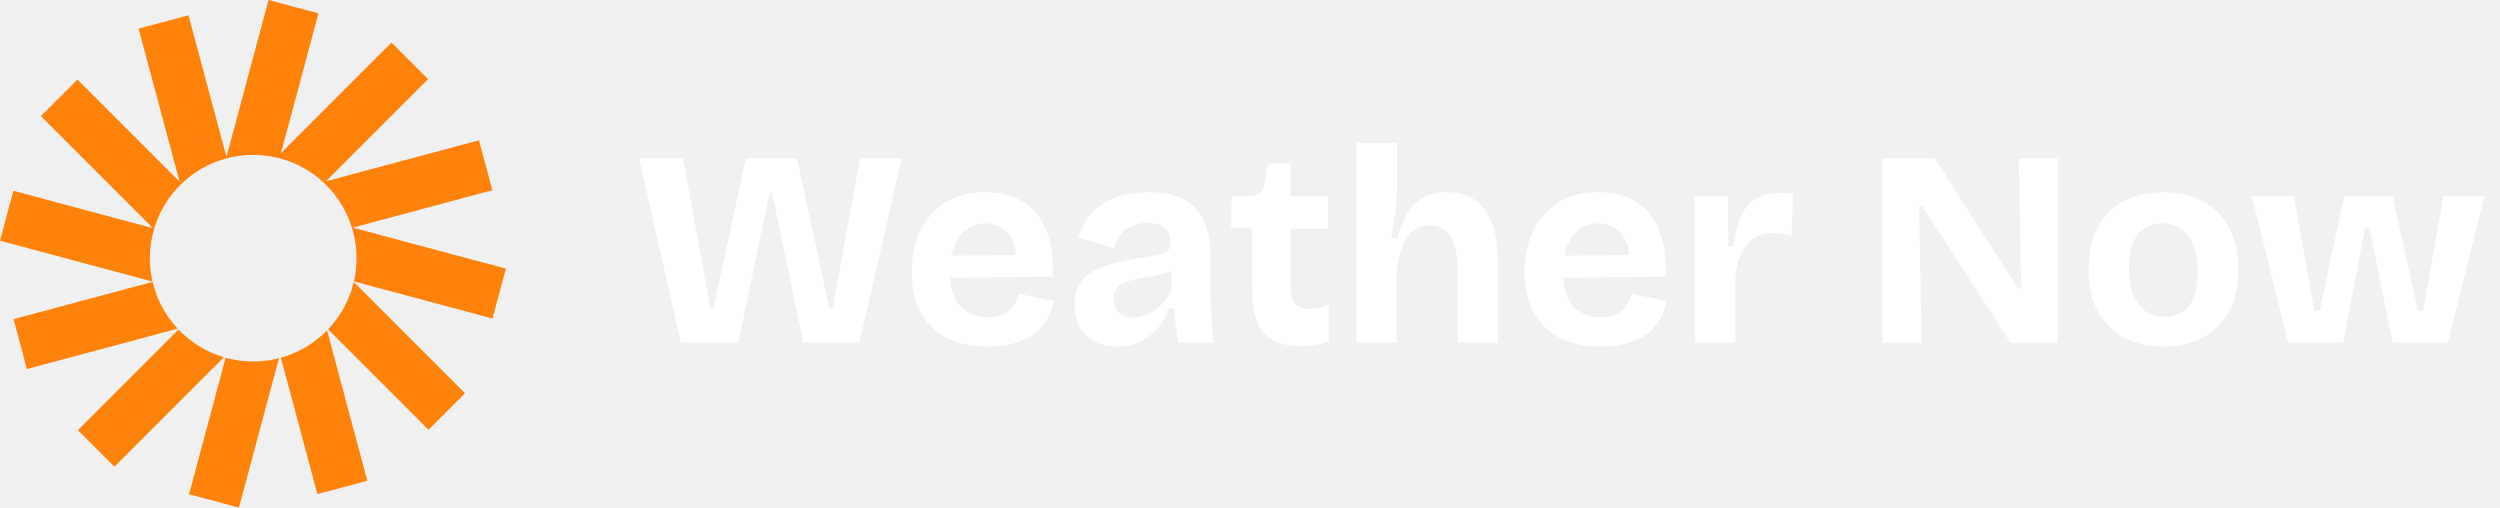
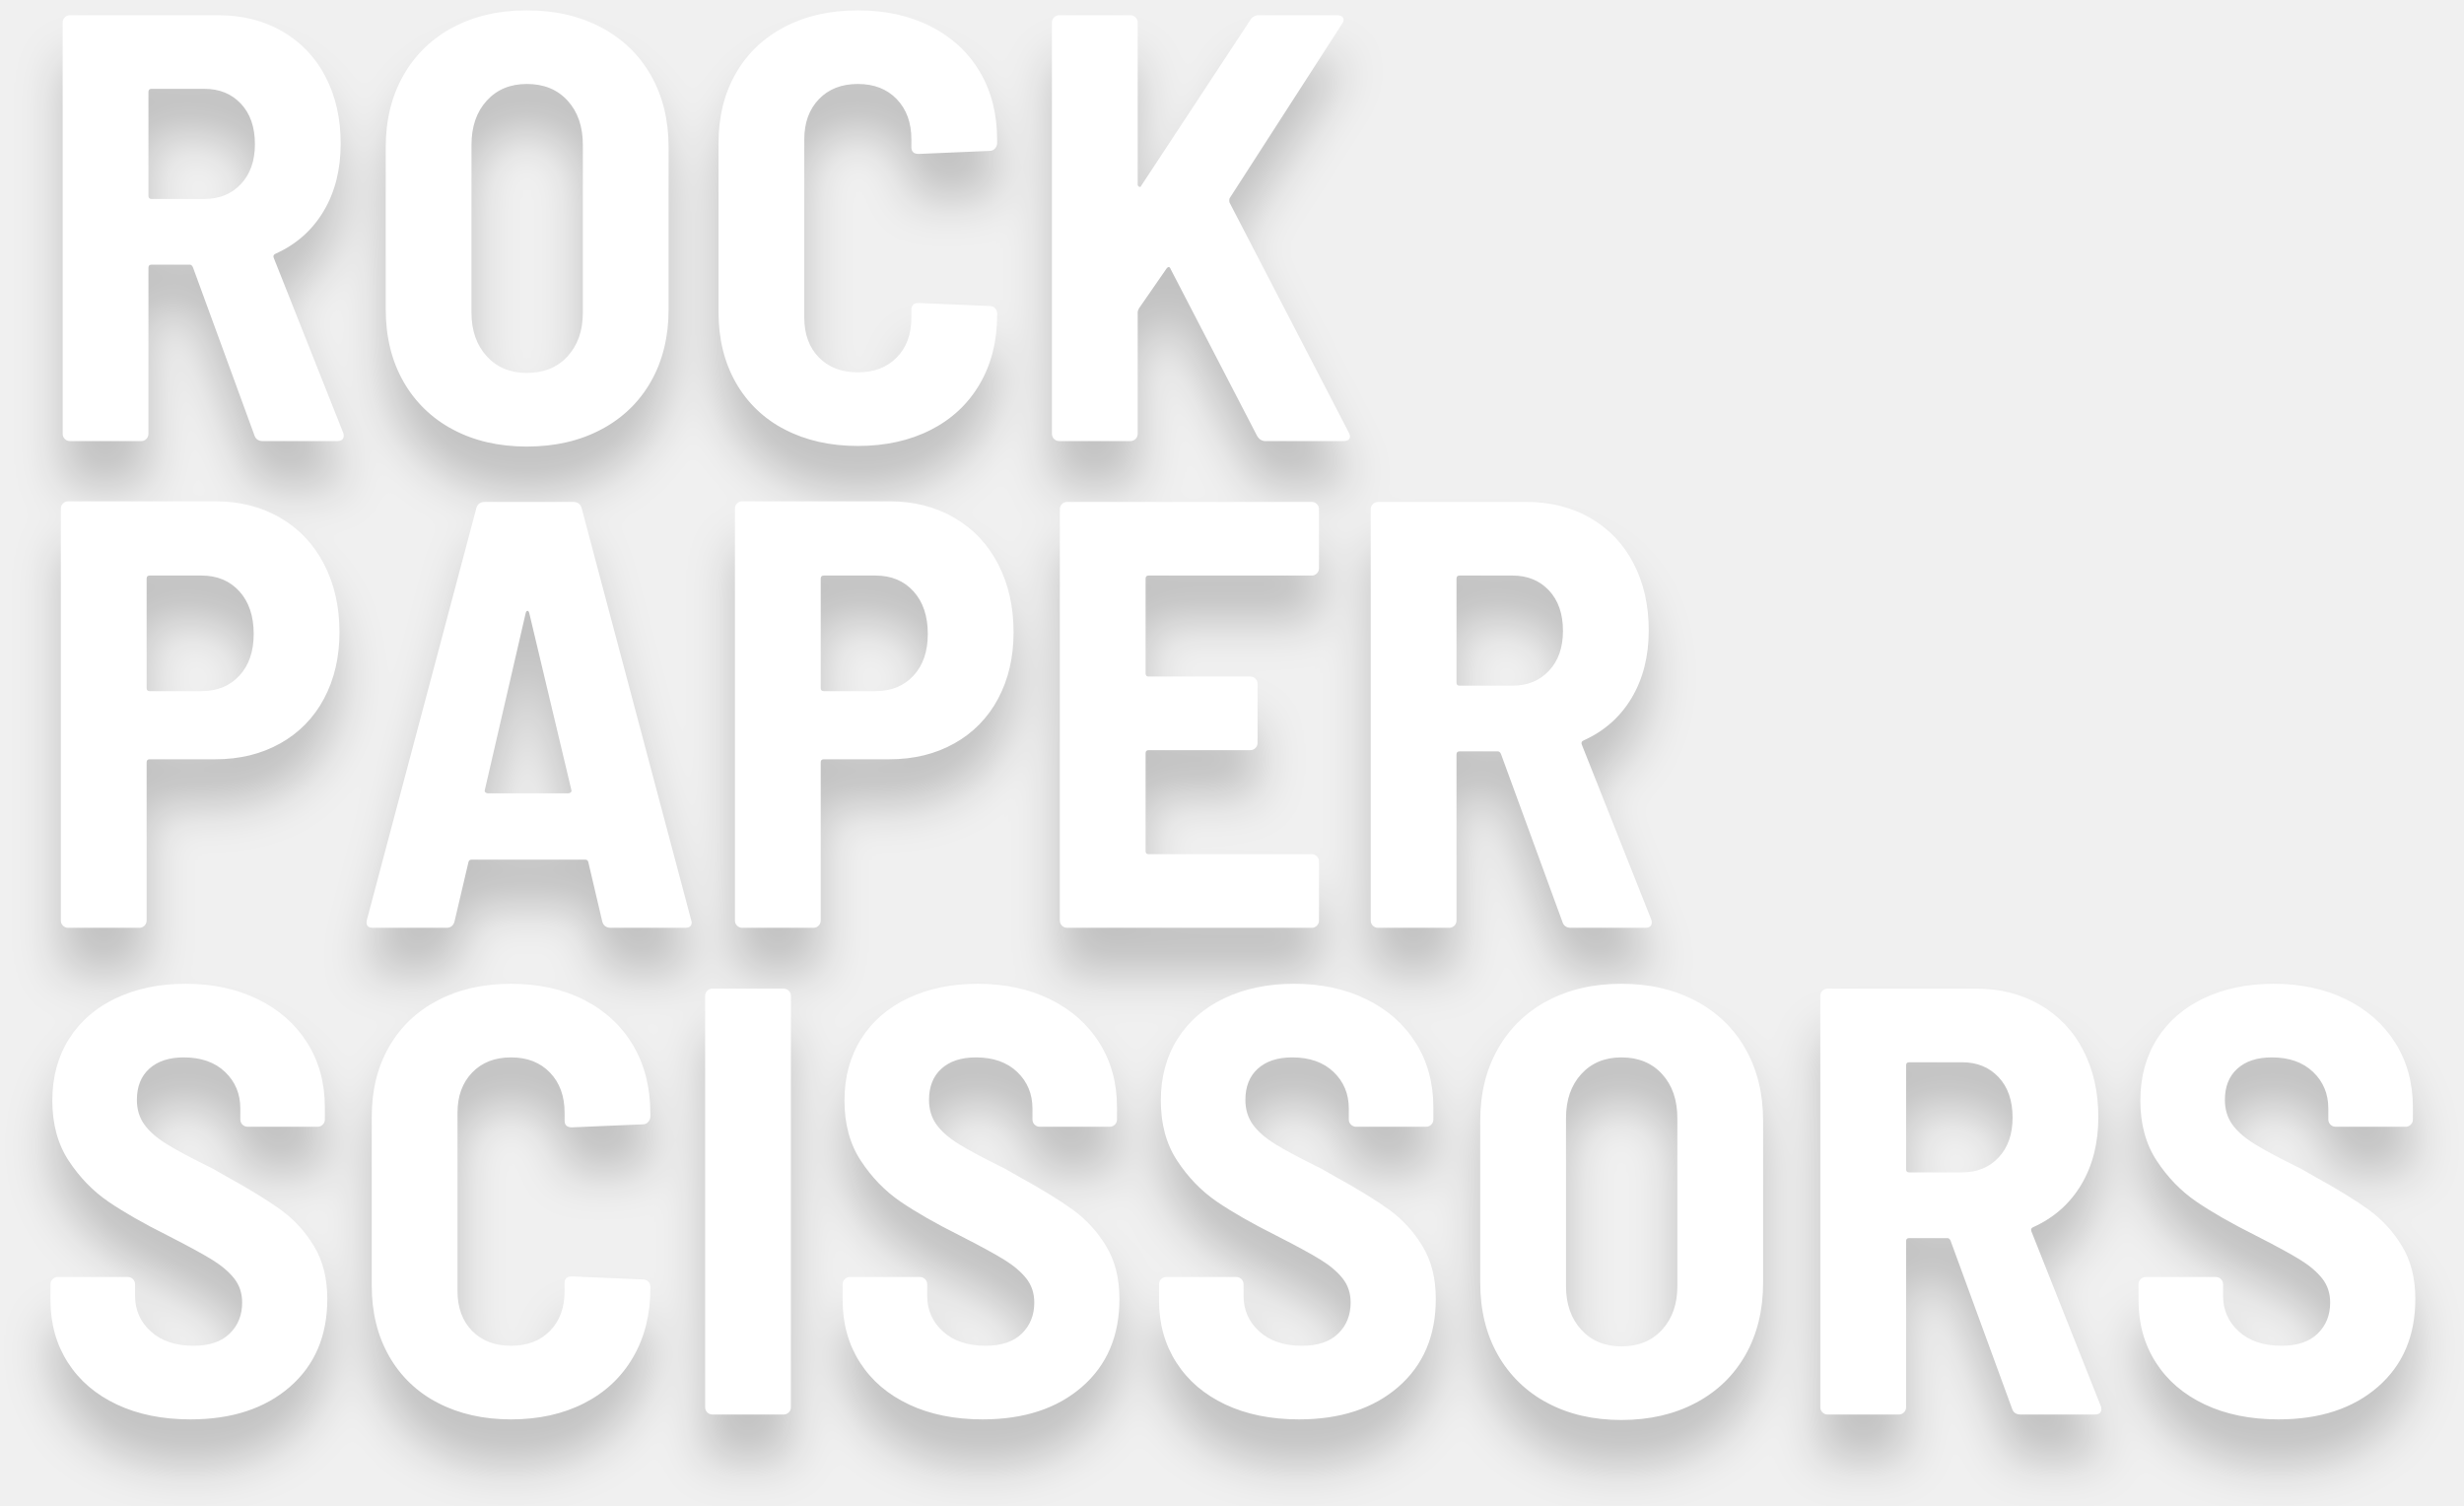
- <svg xmlns="http://www.w3.org/2000/svg" width="197" height="40" fill="none" viewBox="0 0 197 40">
-   <g clip-path="url(#a)">
-     <path fill="#FF820A" d="M25.093 1.054 21.16 0l-3.315 12.37-2.992-11.168-3.933 1.054 3.233 12.066L6.1 6.269l-2.88 2.88 8.834 8.832-11-2.947L0 18.967l12.019 3.22a8.144 8.144 0 1 1 15.869-.011l10.922 2.926 1.054-3.933-12.066-3.233 11-2.947-1.054-3.934-12.066 3.234 8.053-8.053-2.88-2.88-8.71 8.711 2.952-11.013Z" />
-     <path fill="#FF820A" d="M27.877 22.221a8.127 8.127 0 0 1-2.026 3.733l7.913 7.913 2.88-2.88-8.767-8.766ZM25.771 26.037a8.137 8.137 0 0 1-3.639 2.151l2.88 10.746 3.933-1.054-3.174-11.843ZM21.985 28.227a8.157 8.157 0 0 1-2.033.256c-.753 0-1.481-.102-2.173-.293l-2.881 10.756L18.83 40l3.154-11.773ZM17.64 28.15a8.142 8.142 0 0 1-3.574-2.183L6.133 33.9l2.88 2.88 8.628-8.63ZM14 25.897a8.125 8.125 0 0 1-1.976-3.686L1.066 25.147 2.12 29.08 14 25.897Z" />
-     <path fill="#fff" d="M53.648 27 50.37 12.48h3.454l2.156 11.814h.242l2.552-11.814H62.8l2.552 11.814h.264l2.156-11.814h3.278L67.728 27h-4.422l-2.464-11.814h-.198L58.18 27h-4.532Zm24.198.308c-.953 0-1.804-.132-2.552-.396a5.14 5.14 0 0 1-1.87-1.144 5.018 5.018 0 0 1-1.188-1.848c-.264-.733-.396-1.562-.396-2.486 0-.91.125-1.745.374-2.508a5.719 5.719 0 0 1 1.144-2.002 5 5 0 0 1 1.826-1.32c.719-.308 1.533-.462 2.442-.462.88 0 1.665.147 2.354.44.69.279 1.262.704 1.716 1.276.47.572.807 1.276 1.012 2.112.22.821.301 1.767.242 2.838l-9.064.088v-1.738l7.238-.066-1.122.88c.103-.777.052-1.415-.154-1.914-.205-.499-.506-.865-.902-1.1a2.386 2.386 0 0 0-1.276-.352c-.557 0-1.048.147-1.474.44-.425.293-.755.726-.99 1.298-.234.557-.352 1.232-.352 2.024 0 1.247.272 2.163.814 2.75.558.587 1.284.88 2.178.88.411 0 .756-.051 1.034-.154.294-.117.528-.264.704-.44.191-.176.338-.374.44-.594.118-.22.213-.44.286-.66l2.75.594a5.262 5.262 0 0 1-.594 1.474c-.249.425-.586.8-1.012 1.122-.425.308-.938.543-1.54.704-.586.176-1.276.264-2.068.264Zm10.143 0c-.645 0-1.217-.125-1.716-.374a2.864 2.864 0 0 1-1.166-1.122c-.279-.484-.418-1.085-.418-1.804 0-.63.117-1.159.352-1.584.25-.425.609-.77 1.078-1.034.47-.264 1.049-.484 1.738-.66.69-.176 1.474-.33 2.354-.462.47-.073.85-.14 1.144-.198.308-.073.535-.183.682-.33.147-.161.22-.389.22-.682 0-.41-.147-.763-.44-1.056-.293-.293-.755-.44-1.386-.44-.425 0-.821.073-1.188.22-.352.147-.66.367-.924.66-.25.293-.433.667-.55 1.122l-2.794-.858a4.982 4.982 0 0 1 .748-1.562c.337-.44.74-.807 1.21-1.1a5.106 5.106 0 0 1 1.606-.682 8.25 8.25 0 0 1 1.958-.22c1.13 0 2.046.183 2.75.55.719.352 1.254.91 1.606 1.672.352.748.528 1.716.528 2.904v1.98c0 .513.007 1.034.022 1.562.03.528.059 1.063.088 1.606L95.623 27H92.83a37.091 37.091 0 0 1-.176-1.254c-.044-.484-.08-.968-.11-1.452h-.396a5.078 5.078 0 0 1-.88 1.518c-.381.455-.85.821-1.408 1.1-.543.264-1.166.396-1.87.396Zm1.342-2.288c.279 0 .557-.051.836-.154.293-.103.572-.242.836-.418.279-.19.528-.425.748-.704.235-.279.425-.594.572-.946l-.044-1.848.506.11c-.264.19-.572.345-.924.462a8.59 8.59 0 0 1-1.1.242c-.367.059-.733.125-1.1.198a5.652 5.652 0 0 0-.99.286 1.8 1.8 0 0 0-.682.484c-.161.19-.242.462-.242.814 0 .455.147.814.44 1.078.293.264.675.396 1.144.396Zm13.111 2.244c-1.29 0-2.244-.337-2.86-1.012-.601-.69-.902-1.782-.902-3.278v-5.038h-1.672l.044-2.486h1.166c.455 0 .792-.066 1.012-.198.22-.132.352-.374.396-.726l.286-1.65h1.804v2.574h2.926v2.574h-2.926v4.818c0 .528.125.91.374 1.144.25.235.631.352 1.144.352.279 0 .543-.03.792-.088a1.91 1.91 0 0 0 .682-.286v2.948a6.552 6.552 0 0 1-1.254.286 8.932 8.932 0 0 1-1.012.066Zm4.454-.264V11.27h3.19v3.608c0 .293-.014.601-.044.924a7.678 7.678 0 0 1-.11.99c-.044.323-.095.653-.154.99-.044.337-.095.675-.154 1.012h.484c.206-.748.462-1.393.77-1.936.323-.543.734-.96 1.232-1.254.499-.308 1.13-.462 1.892-.462 1.35 0 2.362.477 3.036 1.43.675.939 1.012 2.383 1.012 4.334V27h-3.19v-5.61c0-1.232-.183-2.141-.55-2.728-.352-.601-.887-.902-1.606-.902-.586 0-1.07.176-1.452.528-.381.352-.667.829-.858 1.43-.19.587-.3 1.247-.33 1.98V27h-3.168Zm19.247.308c-.953 0-1.804-.132-2.552-.396a5.15 5.15 0 0 1-1.87-1.144 5.028 5.028 0 0 1-1.188-1.848c-.264-.733-.396-1.562-.396-2.486 0-.91.125-1.745.374-2.508a5.73 5.73 0 0 1 1.144-2.002 5.008 5.008 0 0 1 1.826-1.32c.719-.308 1.533-.462 2.442-.462.88 0 1.665.147 2.354.44.69.279 1.262.704 1.716 1.276.47.572.807 1.276 1.012 2.112.22.821.301 1.767.242 2.838l-9.064.088v-1.738l7.238-.066-1.122.88c.103-.777.052-1.415-.154-1.914-.205-.499-.506-.865-.902-1.1a2.383 2.383 0 0 0-1.276-.352c-.557 0-1.048.147-1.474.44-.425.293-.755.726-.99 1.298-.234.557-.352 1.232-.352 2.024 0 1.247.272 2.163.814 2.75.558.587 1.284.88 2.178.88.411 0 .756-.051 1.034-.154.294-.117.528-.264.704-.44.191-.176.338-.374.44-.594.118-.22.213-.44.286-.66l2.75.594a5.262 5.262 0 0 1-.594 1.474c-.249.425-.586.8-1.012 1.122-.425.308-.938.543-1.54.704-.586.176-1.276.264-2.068.264Zm7.415-.308V15.45h2.618l.022 3.938h.418c.118-.983.316-1.782.594-2.398.294-.616.697-1.07 1.21-1.364.514-.293 1.152-.44 1.914-.44.132 0 .272.007.418.022.162 0 .345.022.55.066l-.132 3.366a2.794 2.794 0 0 0-.726-.22 4.33 4.33 0 0 0-.704-.066c-.572 0-1.063.132-1.474.396-.41.264-.748.645-1.012 1.144-.249.484-.418 1.078-.506 1.782V27h-3.19Zm14.764 0V12.48h4.136l6.578 10.274h.242l-.198-10.274h3.08V27h-3.74l-6.952-10.758h-.242L151.424 27h-3.102Zm22.14.308c-1.158 0-2.178-.227-3.058-.682a5.052 5.052 0 0 1-2.068-2.046c-.498-.91-.748-2.039-.748-3.388 0-1.35.25-2.471.748-3.366.514-.895 1.21-1.562 2.09-2.002.895-.455 1.907-.682 3.036-.682 1.159 0 2.178.227 3.058.682a4.845 4.845 0 0 1 2.09 2.046c.514.895.77 2.017.77 3.366 0 1.364-.264 2.5-.792 3.41a4.873 4.873 0 0 1-2.112 2.002c-.88.44-1.884.66-3.014.66Zm.11-2.354c.572 0 1.049-.132 1.43-.396.396-.264.69-.66.88-1.188.206-.543.308-1.195.308-1.958 0-.807-.11-1.489-.33-2.046-.205-.572-.513-1.005-.924-1.298-.41-.308-.931-.462-1.562-.462-.542 0-1.012.132-1.408.396-.396.25-.696.645-.902 1.188-.205.528-.308 1.18-.308 1.958 0 1.247.25 2.193.748 2.838.499.645 1.188.968 2.068.968ZM180.306 27l-2.86-11.55h3.3l1.628 9.042h.418l1.936-9.042h3.806l2.002 9.042h.418l1.584-9.042h3.234L192.89 27h-4.356l-1.804-8.976h-.374L184.64 27h-4.334Z" />
+ <svg xmlns="http://www.w3.org/2000/svg" xmlns:xlink="http://www.w3.org/1999/xlink" width="162" height="99">
+   <defs>
+     <filter id="a" width="107.7%" height="112.9%" x="-3.9%" y="-3.2%" filterUnits="objectBoundingBox">
+       <feOffset dy="3" in="SourceAlpha" result="shadowOffsetOuter1" />
+       <feGaussianBlur in="shadowOffsetOuter1" result="shadowBlurOuter1" stdDeviation="1.5" />
+       <feColorMatrix in="shadowBlurOuter1" values="0 0 0 0 0 0 0 0 0 0 0 0 0 0 0 0 0 0 0.197 0" />
+     </filter>
+     <path id="b" d="M39.28 56a.463.463 0 00.34-.14.463.463 0 00.14-.34V44.6c0-.133.067-.2.2-.2h2.52c.08 0 .147.053.2.16l4.04 11.04c.08.267.267.4.56.4h4.88c.293 0 .44-.12.44-.36a.445.445 0 00-.04-.2L48 43.96c-.053-.133-.013-.227.12-.28 1.36-.613 2.413-1.547 3.16-2.8.747-1.253 1.12-2.733 1.12-4.44 0-1.653-.333-3.12-1-4.4a7.203 7.203 0 00-2.84-2.98c-1.227-.707-2.627-1.06-4.2-1.06H34.6a.463.463 0 00-.34.14.463.463 0 00-.14.34v27.04c0 .133.047.247.14.34.093.093.207.14.34.14h4.68zm4.16-15.92h-3.48c-.133 0-.2-.067-.2-.2v-6.84c0-.133.067-.2.2-.2h3.48c.987 0 1.787.327 2.4.98s.92 1.54.92 2.66c0 1.093-.307 1.967-.92 2.62s-1.413.98-2.4.98zm21.2 16.28c1.84 0 3.467-.373 4.88-1.12 1.413-.747 2.507-1.8 3.28-3.16.773-1.36 1.16-2.947 1.16-4.76V36.68c0-1.787-.387-3.36-1.16-4.72-.773-1.36-1.867-2.413-3.28-3.16-1.413-.747-3.04-1.12-4.88-1.12-1.84 0-3.46.373-4.86 1.12a8.003 8.003 0 00-3.26 3.16c-.773 1.36-1.16 2.933-1.16 4.72v10.64c0 1.813.387 3.4 1.16 4.76a8.003 8.003 0 003.26 3.16c1.4.747 3.02 1.12 4.86 1.12zm0-4.84c-1.093 0-1.973-.367-2.64-1.1-.667-.733-1-1.687-1-2.86V36.52c0-1.2.333-2.167 1-2.9.667-.733 1.547-1.1 2.64-1.1 1.12 0 2.013.367 2.68 1.1.667.733 1 1.7 1 2.9v11.04c0 1.173-.333 2.127-1 2.86-.667.733-1.56 1.1-2.68 1.1zm21.76 4.8c1.813 0 3.413-.353 4.8-1.06 1.387-.707 2.46-1.713 3.22-3.02.76-1.307 1.14-2.813 1.14-4.52v-.12a.463.463 0 00-.14-.34.463.463 0 00-.34-.14l-4.68-.2c-.32 0-.48.147-.48.44v.52c0 1.093-.32 1.967-.96 2.62-.64.653-1.493.98-2.56.98s-1.92-.327-2.56-.98c-.64-.653-.96-1.527-.96-2.62V36.16c0-1.093.32-1.973.96-2.64.64-.667 1.493-1 2.56-1s1.92.333 2.56 1c.64.667.96 1.547.96 2.64v.52c0 .293.16.44.48.44l4.68-.2a.436.436 0 00.34-.16.533.533 0 00.14-.36v-.2c0-1.707-.38-3.2-1.14-4.48-.76-1.28-1.833-2.273-3.22-2.98-1.387-.707-2.987-1.06-4.8-1.06-1.813 0-3.413.36-4.8 1.08-1.387.72-2.46 1.74-3.22 3.06-.76 1.32-1.14 2.847-1.14 4.58v11.12c0 1.76.38 3.307 1.14 4.64a7.716 7.716 0 003.22 3.08c1.387.72 2.987 1.08 4.8 1.08zm17.92-.32a.463.463 0 00.34-.14.463.463 0 00.14-.34v-8c0-.053.027-.133.08-.24l1.8-2.6c.053-.08.107-.12.16-.12.053 0 .093.04.12.12l5.68 10.96c.133.24.32.36.56.36h5.12c.293 0 .44-.107.44-.32a.614.614 0 00-.08-.24l-7.84-15.12a.498.498 0 010-.28l7.4-11.48c.107-.16.127-.293.06-.4-.067-.107-.193-.16-.38-.16h-5.16a.627.627 0 00-.56.32l-7.16 10.88c-.027.08-.073.107-.14.08-.067-.027-.1-.08-.1-.16V28.48a.463.463 0 00-.14-.34.463.463 0 00-.34-.14h-4.68a.463.463 0 00-.34.14.463.463 0 00-.14.34v27.04c0 .133.047.247.14.34.093.093.207.14.34.14h4.68zM39.16 88a.463.463 0 00.34-.14.463.463 0 00.14-.34v-10.4c0-.133.067-.2.2-.2h4.32c1.6 0 3.02-.347 4.26-1.04a7.197 7.197 0 002.88-2.94c.68-1.267 1.02-2.727 1.02-4.38 0-1.68-.34-3.173-1.02-4.48-.68-1.307-1.64-2.32-2.88-3.04-1.24-.72-2.66-1.08-4.26-1.08h-9.68a.463.463 0 00-.34.14.463.463 0 00-.14.34v27.08c0 .133.047.247.14.34.093.093.207.14.34.14h4.68zm4.08-15.56h-3.4c-.133 0-.2-.067-.2-.2v-7.2c0-.133.067-.2.2-.2h3.4c1.04 0 1.873.347 2.5 1.04.627.693.94 1.627.94 2.8 0 1.147-.313 2.06-.94 2.74-.627.68-1.46 1.02-2.5 1.02zM59.36 88c.267 0 .44-.133.52-.4l.92-3.92c.027-.107.093-.16.2-.16h7.48c.107 0 .173.053.2.16l.92 3.92c.08.267.267.4.56.4h4.88c.293 0 .44-.12.44-.36l-.04-.16-7.2-27.08c-.08-.267-.267-.4-.56-.4h-5.8c-.293 0-.48.133-.56.4l-7.2 27.08c-.08.347.053.52.4.52h4.84zm8-8.84h-5.28a.266.266 0 01-.16-.06c-.053-.04-.067-.1-.04-.18l2.68-11.6c.027-.107.067-.16.12-.16.053 0 .093.053.12.16l2.76 11.6c.027.08.013.14-.04.18a.266.266 0 01-.16.06zM83.48 88a.463.463 0 00.34-.14.463.463 0 00.14-.34v-10.4c0-.133.067-.2.2-.2h4.32c1.6 0 3.02-.347 4.26-1.04a7.197 7.197 0 002.88-2.94c.68-1.267 1.02-2.727 1.02-4.38 0-1.68-.34-3.173-1.02-4.48-.68-1.307-1.64-2.32-2.88-3.04-1.24-.72-2.66-1.08-4.26-1.08H78.8a.463.463 0 00-.34.14.463.463 0 00-.14.34v27.08c0 .133.047.247.14.34.093.093.207.14.34.14h4.68zm4.08-15.56h-3.4c-.133 0-.2-.067-.2-.2v-7.2c0-.133.067-.2.2-.2h3.4c1.04 0 1.873.347 2.5 1.04.627.693.94 1.627.94 2.8 0 1.147-.313 2.06-.94 2.74-.627.68-1.46 1.02-2.5 1.02zM116.24 88a.463.463 0 00.34-.14.463.463 0 00.14-.34v-3.88a.463.463 0 00-.14-.34.463.463 0 00-.34-.14h-10.72c-.133 0-.2-.067-.2-.2v-6.44c0-.133.067-.2.2-.2h6.68a.463.463 0 00.34-.14.463.463 0 00.14-.34v-3.88a.463.463 0 00-.14-.34.463.463 0 00-.34-.14h-6.68c-.133 0-.2-.067-.2-.2v-6.24c0-.133.067-.2.2-.2h10.72a.463.463 0 00.34-.14.463.463 0 00.14-.34v-3.88a.463.463 0 00-.14-.34.463.463 0 00-.34-.14h-16.08a.463.463 0 00-.34.14.463.463 0 00-.14.34v27.04c0 .133.047.247.14.34.093.093.207.14.34.14h16.08zm9.04 0a.463.463 0 00.34-.14.463.463 0 00.14-.34V76.6c0-.133.067-.2.2-.2h2.52c.08 0 .147.053.2.16l4.04 11.04c.08.267.267.4.56.4h4.88c.293 0 .44-.12.44-.36a.445.445 0 00-.04-.2L134 75.96c-.053-.133-.013-.227.12-.28 1.36-.613 2.413-1.547 3.16-2.8.747-1.253 1.12-2.733 1.12-4.44 0-1.653-.333-3.12-1-4.4a7.203 7.203 0 00-2.84-2.98c-1.227-.707-2.627-1.06-4.2-1.06h-9.76a.463.463 0 00-.34.14.463.463 0 00-.14.34v27.04c0 .133.047.247.14.34.093.093.207.14.34.14h4.68zm4.16-15.92h-3.48c-.133 0-.2-.067-.2-.2v-6.84c0-.133.067-.2.2-.2h3.48c.987 0 1.787.327 2.4.98s.92 1.54.92 2.66c0 1.093-.307 1.967-.92 2.62s-1.413.98-2.4.98zm-86.92 48.24c2.72 0 4.9-.713 6.54-2.14 1.64-1.427 2.46-3.353 2.46-5.78 0-1.36-.293-2.52-.88-3.48a8.124 8.124 0 00-2.18-2.38c-.867-.627-2.073-1.367-3.62-2.22l-.84-.48c-1.36-.667-2.373-1.207-3.04-1.62-.667-.413-1.16-.847-1.48-1.3-.32-.453-.48-.987-.48-1.6 0-.88.273-1.567.82-2.06.547-.493 1.3-.74 2.26-.74 1.147 0 2.053.32 2.72.96.667.64 1 1.44 1 2.4v.72c0 .133.047.247.14.34.093.093.207.14.34.14h4.6a.463.463 0 00.34-.14.463.463 0 00.14-.34v-.8c0-1.6-.387-3.013-1.16-4.24-.773-1.227-1.853-2.18-3.24-2.86-1.387-.68-2.973-1.02-4.76-1.02-1.707 0-3.227.313-4.56.94-1.333.627-2.367 1.52-3.1 2.68-.733 1.16-1.1 2.513-1.1 4.06 0 1.547.36 2.867 1.08 3.96.72 1.093 1.587 1.987 2.6 2.68 1.013.693 2.32 1.44 3.92 2.24 1.307.667 2.273 1.193 2.9 1.58.627.387 1.113.8 1.46 1.24.347.44.52.967.52 1.58 0 .827-.273 1.507-.82 2.04-.547.533-1.34.8-2.38.8-1.173 0-2.107-.313-2.8-.94-.693-.627-1.04-1.407-1.04-2.34v-.76a.463.463 0 00-.14-.34.463.463 0 00-.34-.14h-4.6a.463.463 0 00-.34.14.463.463 0 00-.14.34v1.04c0 1.547.38 2.913 1.14 4.1.76 1.187 1.833 2.107 3.22 2.76 1.387.653 3 .98 4.84.98zm21.08 0c1.813 0 3.413-.353 4.8-1.06 1.387-.707 2.46-1.713 3.22-3.02.76-1.307 1.14-2.813 1.14-4.52v-.12a.463.463 0 00-.14-.34.463.463 0 00-.34-.14l-4.68-.2c-.32 0-.48.147-.48.44v.52c0 1.093-.32 1.967-.96 2.62-.64.653-1.493.98-2.56.98s-1.92-.327-2.56-.98c-.64-.653-.96-1.527-.96-2.62v-11.72c0-1.093.32-1.973.96-2.64.64-.667 1.493-1 2.56-1s1.92.333 2.56 1c.64.667.96 1.547.96 2.64v.52c0 .293.16.44.48.44l4.68-.2a.436.436 0 00.34-.16.533.533 0 00.14-.36v-.2c0-1.707-.38-3.2-1.14-4.48-.76-1.28-1.833-2.273-3.22-2.98-1.387-.707-2.987-1.06-4.8-1.06-1.813 0-3.413.36-4.8 1.08-1.387.72-2.46 1.74-3.22 3.06-.76 1.32-1.14 2.847-1.14 4.58v11.12c0 1.76.38 3.307 1.14 4.64a7.716 7.716 0 003.22 3.08c1.387.72 2.987 1.08 4.8 1.08zm17.92-.32a.463.463 0 00.34-.14.463.463 0 00.14-.34V92.48a.463.463 0 00-.14-.34.463.463 0 00-.34-.14h-4.68a.463.463 0 00-.34.14.463.463 0 00-.14.34v27.04c0 .133.047.247.14.34.093.093.207.14.34.14h4.68zm13.08.32c2.72 0 4.9-.713 6.54-2.14 1.64-1.427 2.46-3.353 2.46-5.78 0-1.36-.293-2.52-.88-3.48a8.124 8.124 0 00-2.18-2.38c-.867-.627-2.073-1.367-3.62-2.22l-.84-.48c-1.36-.667-2.373-1.207-3.04-1.62-.667-.413-1.16-.847-1.48-1.3-.32-.453-.48-.987-.48-1.6 0-.88.273-1.567.82-2.06.547-.493 1.3-.74 2.26-.74 1.147 0 2.053.32 2.72.96.667.64 1 1.44 1 2.4v.72c0 .133.047.247.14.34.093.093.207.14.34.14h4.6a.463.463 0 00.34-.14.463.463 0 00.14-.34v-.8c0-1.6-.387-3.013-1.16-4.24-.773-1.227-1.853-2.18-3.24-2.86-1.387-.68-2.973-1.02-4.76-1.02-1.707 0-3.227.313-4.56.94-1.333.627-2.367 1.52-3.1 2.68-.733 1.16-1.1 2.513-1.1 4.06 0 1.547.36 2.867 1.08 3.96.72 1.093 1.587 1.987 2.6 2.68 1.013.693 2.32 1.44 3.92 2.24 1.307.667 2.273 1.193 2.9 1.58.627.387 1.113.8 1.46 1.24.347.44.52.967.52 1.58 0 .827-.273 1.507-.82 2.04-.547.533-1.34.8-2.38.8-1.173 0-2.107-.313-2.8-.94-.693-.627-1.04-1.407-1.04-2.34v-.76a.463.463 0 00-.14-.34.463.463 0 00-.34-.14h-4.6a.463.463 0 00-.34.14.463.463 0 00-.14.34v1.04c0 1.547.38 2.913 1.14 4.1.76 1.187 1.833 2.107 3.22 2.76 1.387.653 3 .98 4.84.98zm20.8 0c2.72 0 4.9-.713 6.54-2.14 1.64-1.427 2.46-3.353 2.46-5.78 0-1.36-.293-2.52-.88-3.48a8.124 8.124 0 00-2.18-2.38c-.867-.627-2.073-1.367-3.62-2.22l-.84-.48c-1.36-.667-2.373-1.207-3.04-1.62-.667-.413-1.16-.847-1.48-1.3-.32-.453-.48-.987-.48-1.6 0-.88.273-1.567.82-2.06.547-.493 1.3-.74 2.26-.74 1.147 0 2.053.32 2.72.96.667.64 1 1.44 1 2.4v.72c0 .133.047.247.14.34.093.093.207.14.34.14h4.6a.463.463 0 00.34-.14.463.463 0 00.14-.34v-.8c0-1.6-.387-3.013-1.16-4.24-.773-1.227-1.853-2.18-3.24-2.86-1.387-.68-2.973-1.02-4.76-1.02-1.707 0-3.227.313-4.56.94-1.333.627-2.367 1.52-3.1 2.68-.733 1.16-1.1 2.513-1.1 4.06 0 1.547.36 2.867 1.08 3.96.72 1.093 1.587 1.987 2.6 2.68 1.013.693 2.32 1.44 3.92 2.24 1.307.667 2.273 1.193 2.9 1.58.627.387 1.113.8 1.46 1.24.347.44.52.967.52 1.58 0 .827-.273 1.507-.82 2.04-.547.533-1.34.8-2.38.8-1.173 0-2.107-.313-2.8-.94-.693-.627-1.04-1.407-1.04-2.34v-.76a.463.463 0 00-.14-.34.463.463 0 00-.34-.14h-4.6a.463.463 0 00-.34.14.463.463 0 00-.14.34v1.04c0 1.547.38 2.913 1.14 4.1.76 1.187 1.833 2.107 3.22 2.76 1.387.653 3 .98 4.84.98zm21.2.04c1.84 0 3.467-.373 4.88-1.12 1.413-.747 2.507-1.8 3.28-3.16.773-1.36 1.16-2.947 1.16-4.76v-10.64c0-1.787-.387-3.36-1.16-4.72-.773-1.36-1.867-2.413-3.28-3.16-1.413-.747-3.04-1.12-4.88-1.12-1.84 0-3.46.373-4.86 1.12a8.003 8.003 0 00-3.26 3.16c-.773 1.36-1.16 2.933-1.16 4.72v10.64c0 1.813.387 3.4 1.16 4.76a8.003 8.003 0 003.26 3.16c1.4.747 3.02 1.12 4.86 1.12zm0-4.84c-1.093 0-1.973-.367-2.64-1.1-.667-.733-1-1.687-1-2.86v-11.04c0-1.2.333-2.167 1-2.9.667-.733 1.547-1.1 2.64-1.1 1.12 0 2.013.367 2.68 1.1.667.733 1 1.7 1 2.9v11.04c0 1.173-.333 2.127-1 2.86-.667.733-1.56 1.1-2.68 1.1zm18.24 4.48a.463.463 0 00.34-.14.463.463 0 00.14-.34V108.6c0-.133.067-.2.2-.2h2.52c.08 0 .147.053.2.16l4.04 11.04c.08.267.267.4.56.4h4.88c.293 0 .44-.12.44-.36a.445.445 0 00-.04-.2l-4.56-11.48c-.053-.133-.013-.227.12-.28 1.36-.613 2.413-1.547 3.16-2.8.747-1.253 1.12-2.733 1.12-4.44 0-1.653-.333-3.12-1-4.4a7.203 7.203 0 00-2.84-2.98c-1.227-.707-2.627-1.06-4.2-1.06h-9.76a.463.463 0 00-.34.14.463.463 0 00-.14.34v27.04c0 .133.047.247.14.34.093.093.207.14.34.14h4.68zm4.16-15.92h-3.48c-.133 0-.2-.067-.2-.2v-6.84c0-.133.067-.2.2-.2H159c.987 0 1.787.327 2.4.98s.92 1.54.92 2.66c0 1.093-.307 1.967-.92 2.62s-1.413.98-2.4.98zm20.8 16.24c2.72 0 4.9-.713 6.54-2.14 1.64-1.427 2.46-3.353 2.46-5.78 0-1.36-.293-2.52-.88-3.48a8.124 8.124 0 00-2.18-2.38c-.867-.627-2.073-1.367-3.62-2.22l-.84-.48c-1.36-.667-2.373-1.207-3.04-1.62-.667-.413-1.16-.847-1.48-1.3-.32-.453-.48-.987-.48-1.6 0-.88.273-1.567.82-2.06.547-.493 1.3-.74 2.26-.74 1.147 0 2.053.32 2.72.96.667.64 1 1.44 1 2.4v.72c0 .133.047.247.14.34.093.093.207.14.34.14h4.6a.463.463 0 00.34-.14.463.463 0 00.14-.34v-.8c0-1.6-.387-3.013-1.16-4.24-.773-1.227-1.853-2.18-3.24-2.86-1.387-.68-2.973-1.02-4.76-1.02-1.707 0-3.227.313-4.56.94-1.333.627-2.367 1.52-3.1 2.68-.733 1.16-1.1 2.513-1.1 4.06 0 1.547.36 2.867 1.08 3.96.72 1.093 1.587 1.987 2.6 2.68 1.013.693 2.32 1.44 3.92 2.24 1.307.667 2.273 1.193 2.9 1.58.627.387 1.113.8 1.46 1.24.347.44.52.967.52 1.58 0 .827-.273 1.507-.82 2.04-.547.533-1.34.8-2.38.8-1.173 0-2.107-.313-2.8-.94-.693-.627-1.04-1.407-1.04-2.34v-.76a.463.463 0 00-.14-.34.463.463 0 00-.34-.14h-4.6a.463.463 0 00-.34.14.463.463 0 00-.14.34v1.04c0 1.547.38 2.913 1.14 4.1.76 1.187 1.833 2.107 3.22 2.76 1.387.653 3 .98 4.84.98z" />
+   </defs>
+   <g fill="none" transform="translate(-30 -27)">
+     <use fill="#000" filter="url(#a)" xlink:href="#b" />
+     <use fill="#FFF" xlink:href="#b" />
  </g>
-   <defs>
-     <clipPath id="a">
-       <path fill="#fff" d="M0 0h196.864v40H0z" />
-     </clipPath>
-   </defs>
</svg>
